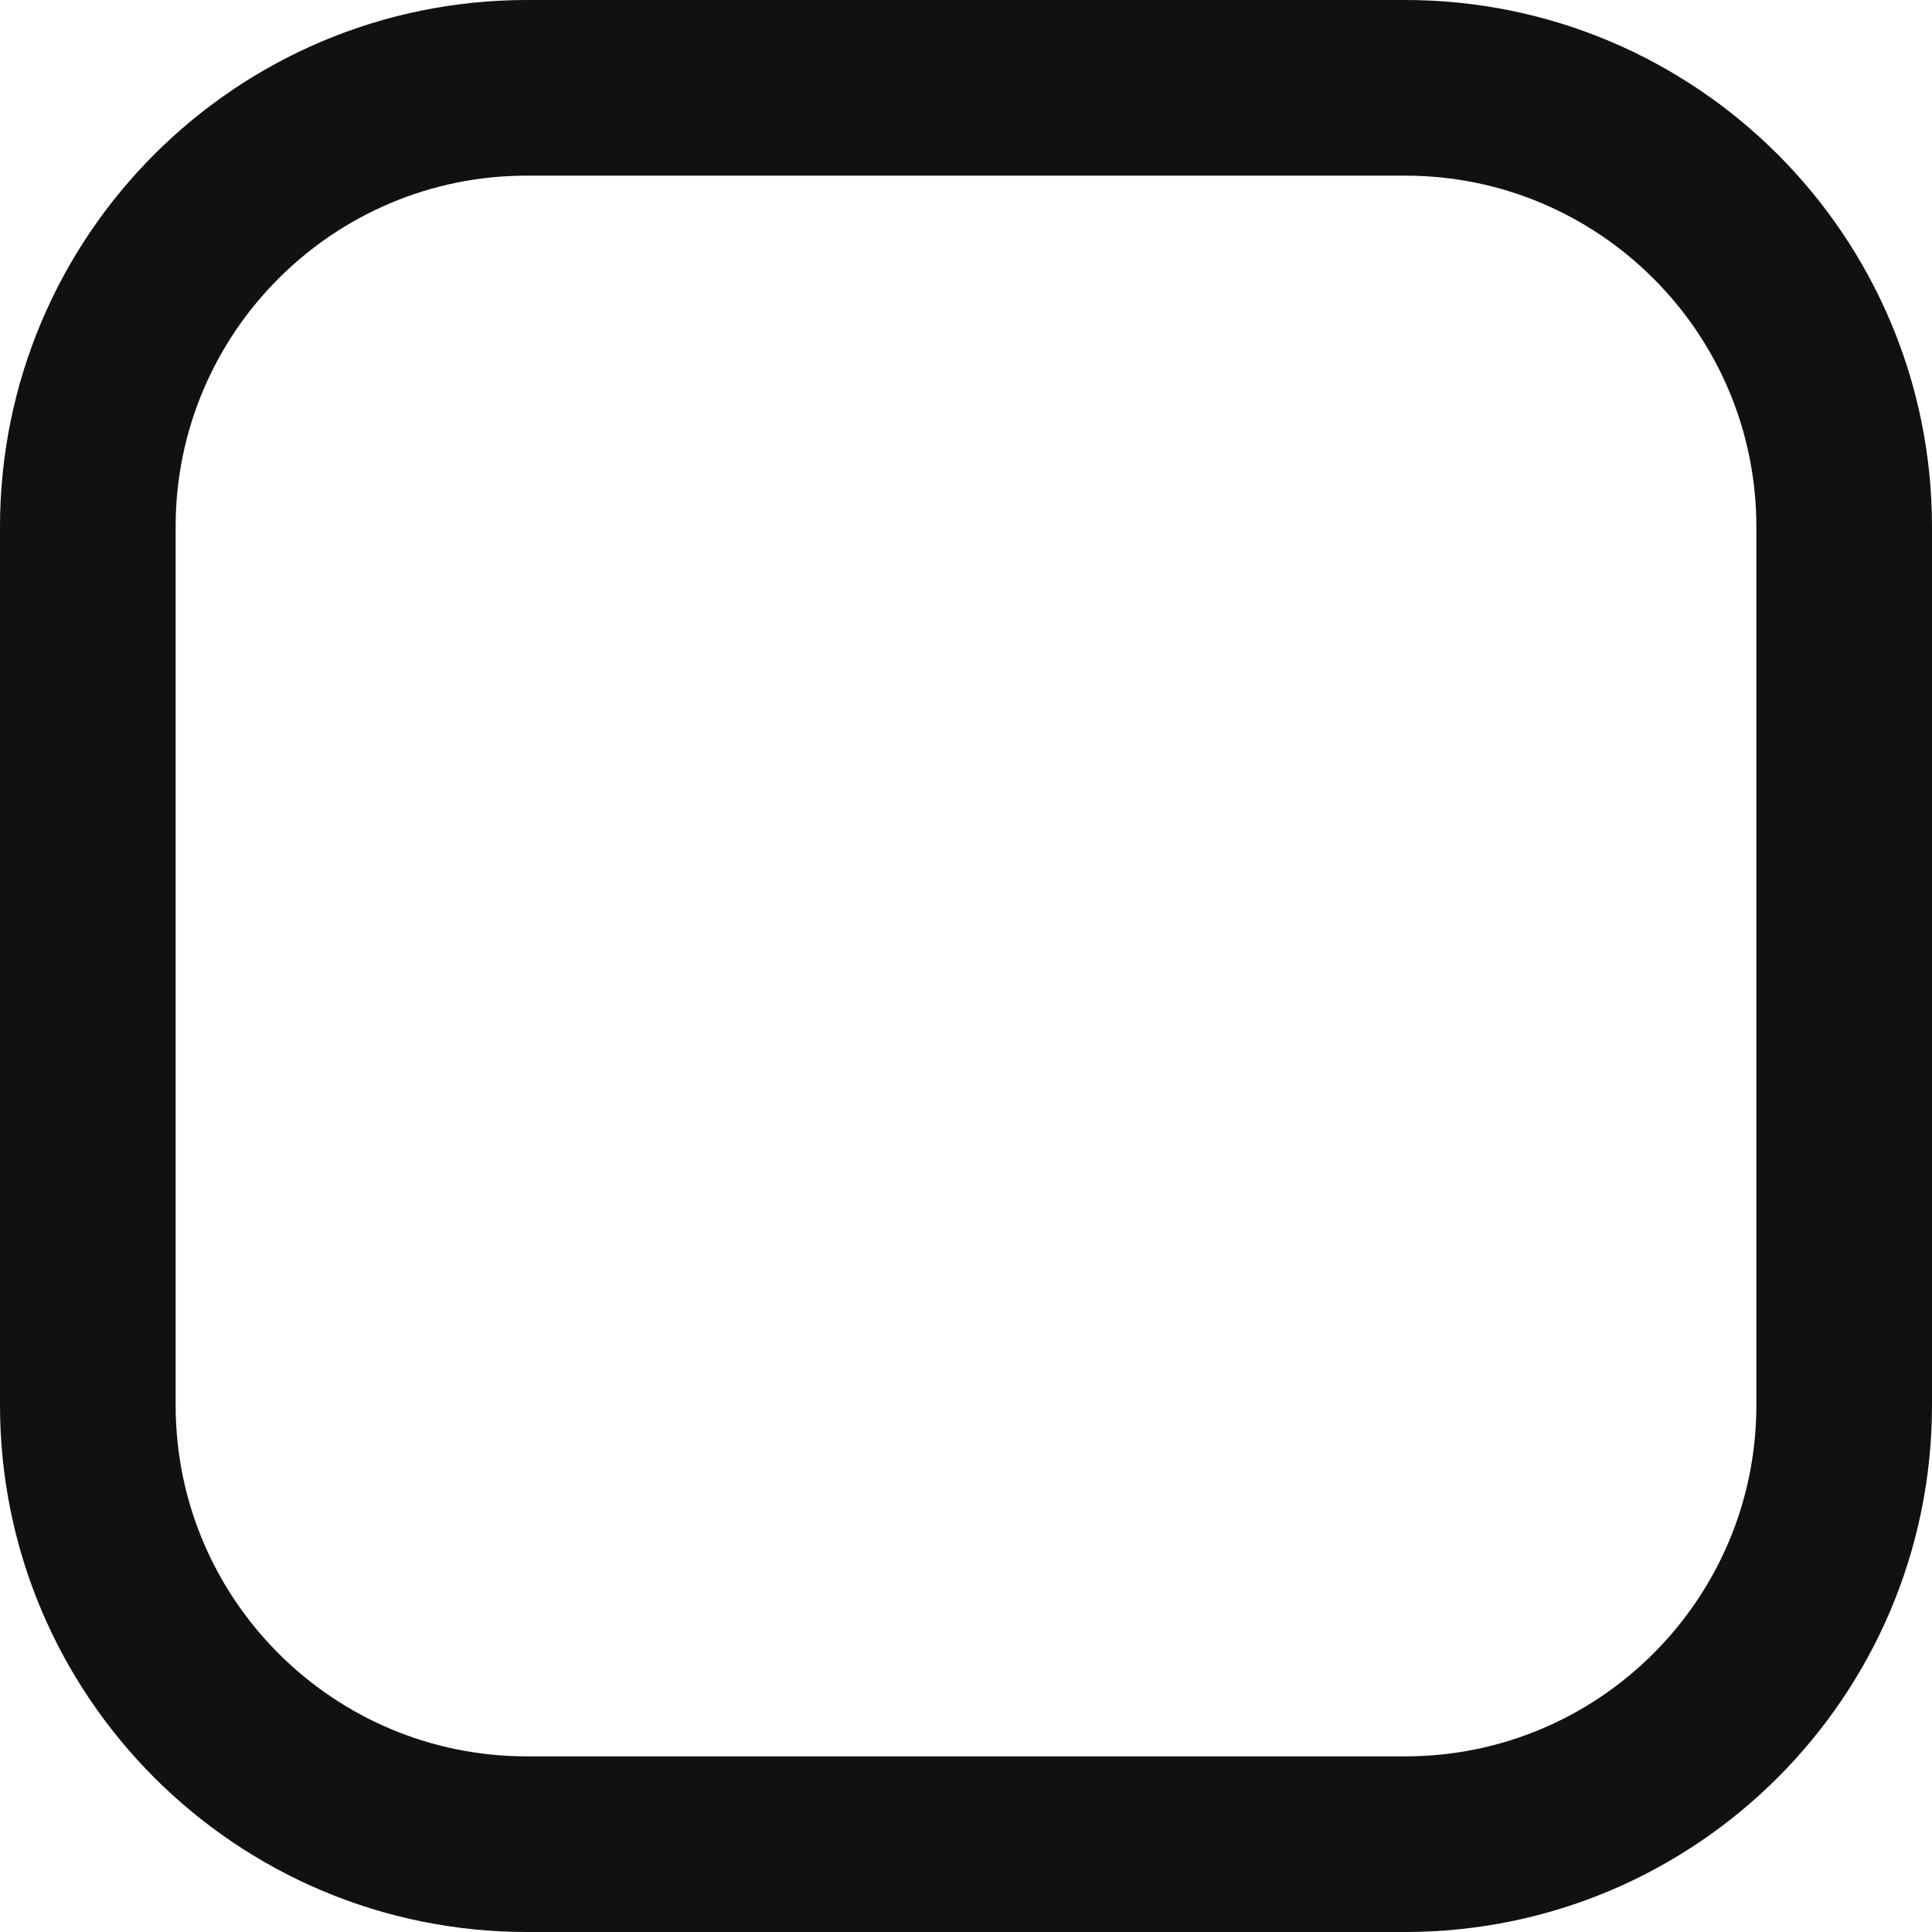
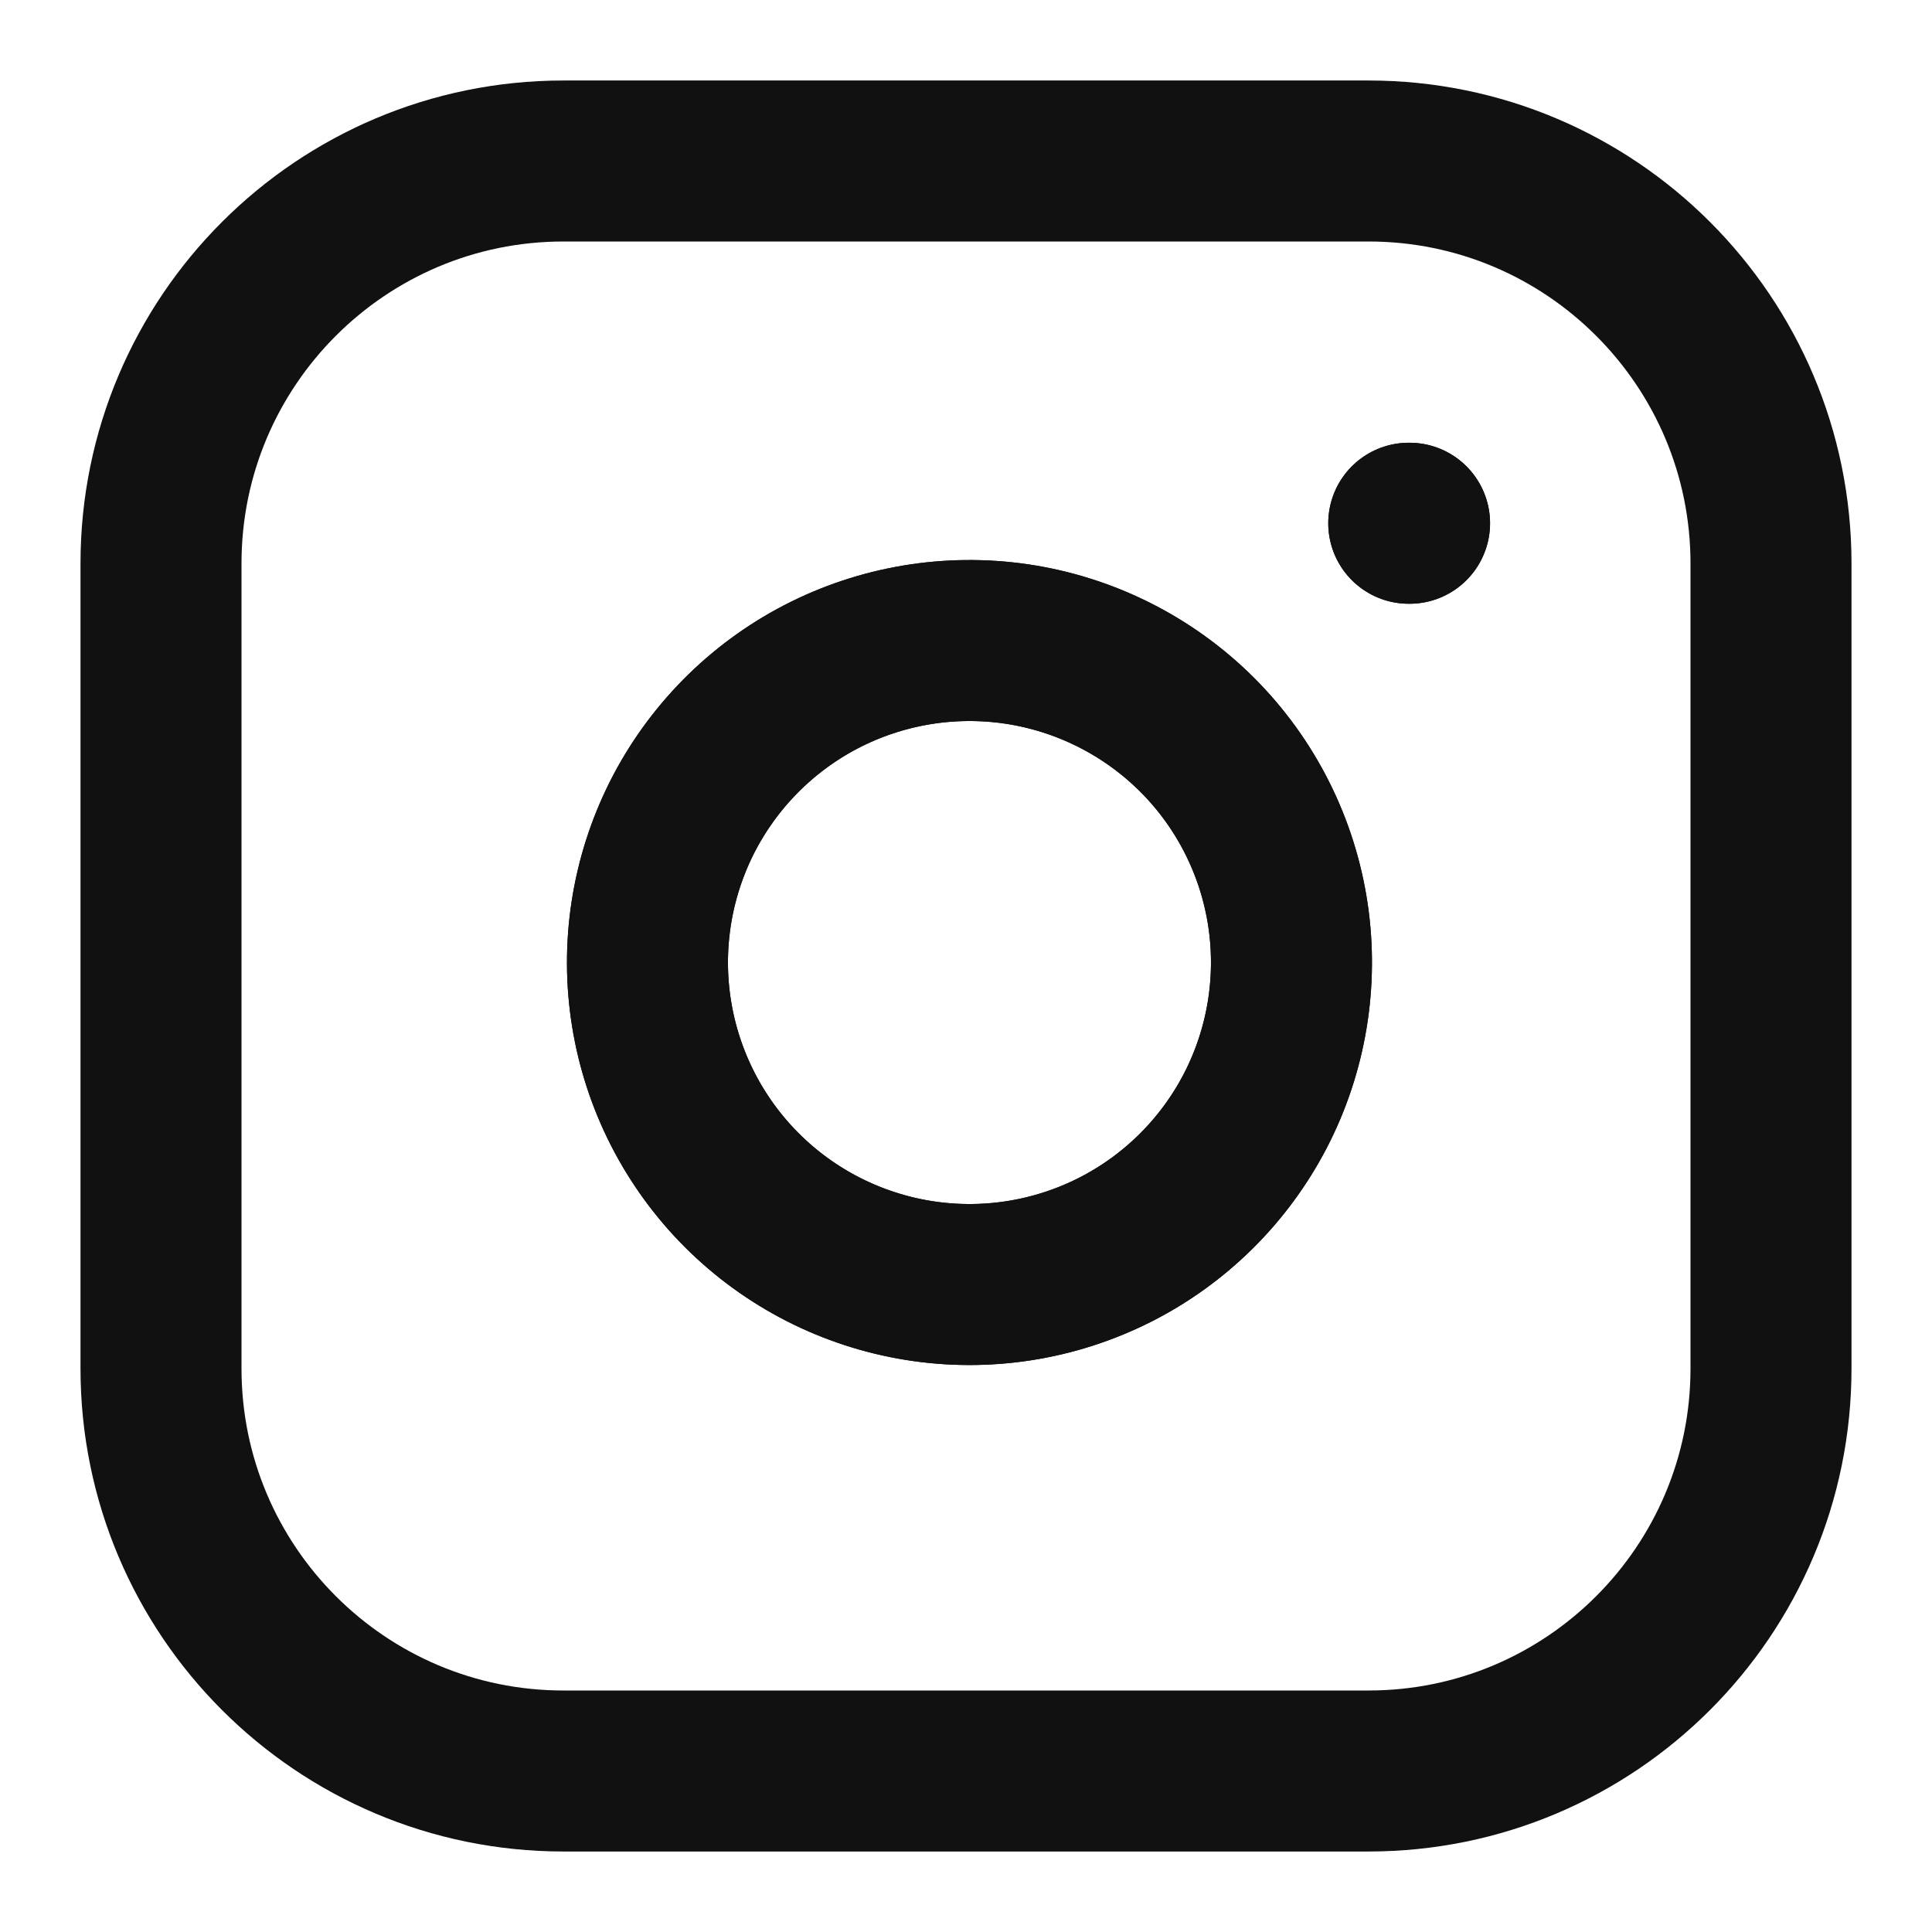
- <svg xmlns="http://www.w3.org/2000/svg" width="22" height="22" viewBox="0 0 22 22" fill="none">
-   <path d="M16 1H6C3.239 1 1 3.239 1 6V16C1 18.761 3.239 21 6 21H16C18.761 21 21 18.761 21 16V6C21 3.239 18.761 1 16 1Z" stroke="#111111" stroke-width="2" stroke-linecap="round" stroke-linejoin="round" />
+ <svg xmlns="http://www.w3.org/2000/svg" width="24" height="24" viewBox="0 0 24 24" fill="none">
+   <path d="M17 2H7C4.239 2 2 4.239 2 7V17C2 19.761 4.239 22 7 22H17C19.761 22 22 19.761 22 17V7C22 4.239 19.761 2 17 2Z" stroke="#111111" stroke-width="2" stroke-linecap="round" stroke-linejoin="round" />
+   <path d="M16 11.37C16.123 12.202 15.981 13.052 15.594 13.799C15.206 14.546 14.593 15.152 13.842 15.53C13.09 15.908 12.239 16.04 11.408 15.906C10.577 15.772 9.81 15.38 9.215 14.785C8.62 14.19 8.228 13.423 8.094 12.592C7.96 11.762 8.092 10.91 8.47 10.158C8.849 9.407 9.454 8.794 10.201 8.406C10.948 8.019 11.798 7.877 12.63 8C13.479 8.126 14.265 8.522 14.872 9.128C15.479 9.735 15.874 10.521 16 11.37Z" stroke="#111111" stroke-width="2" stroke-linecap="round" stroke-linejoin="round" />
+   <path d="M16 11.37C16.123 12.202 15.981 13.052 15.594 13.799C15.206 14.546 14.593 15.152 13.842 15.53C13.09 15.908 12.239 16.04 11.408 15.906C10.577 15.772 9.81 15.38 9.215 14.785C8.62 14.19 8.228 13.423 8.094 12.592C7.96 11.762 8.092 10.91 8.47 10.158C8.849 9.407 9.454 8.794 10.201 8.406C10.948 8.019 11.798 7.877 12.63 8C13.479 8.126 14.265 8.522 14.872 9.128C15.479 9.735 15.874 10.521 16 11.37Z" stroke="#111111" stroke-width="2" stroke-linecap="round" stroke-linejoin="round" />
+   <path d="M17.5 6.5H17.51" stroke="#111111" stroke-width="2" stroke-linecap="round" stroke-linejoin="round" />
+   <path d="M17.5 6.5H17.51" stroke="#111111" stroke-width="2" stroke-linecap="round" stroke-linejoin="round" />
</svg>
